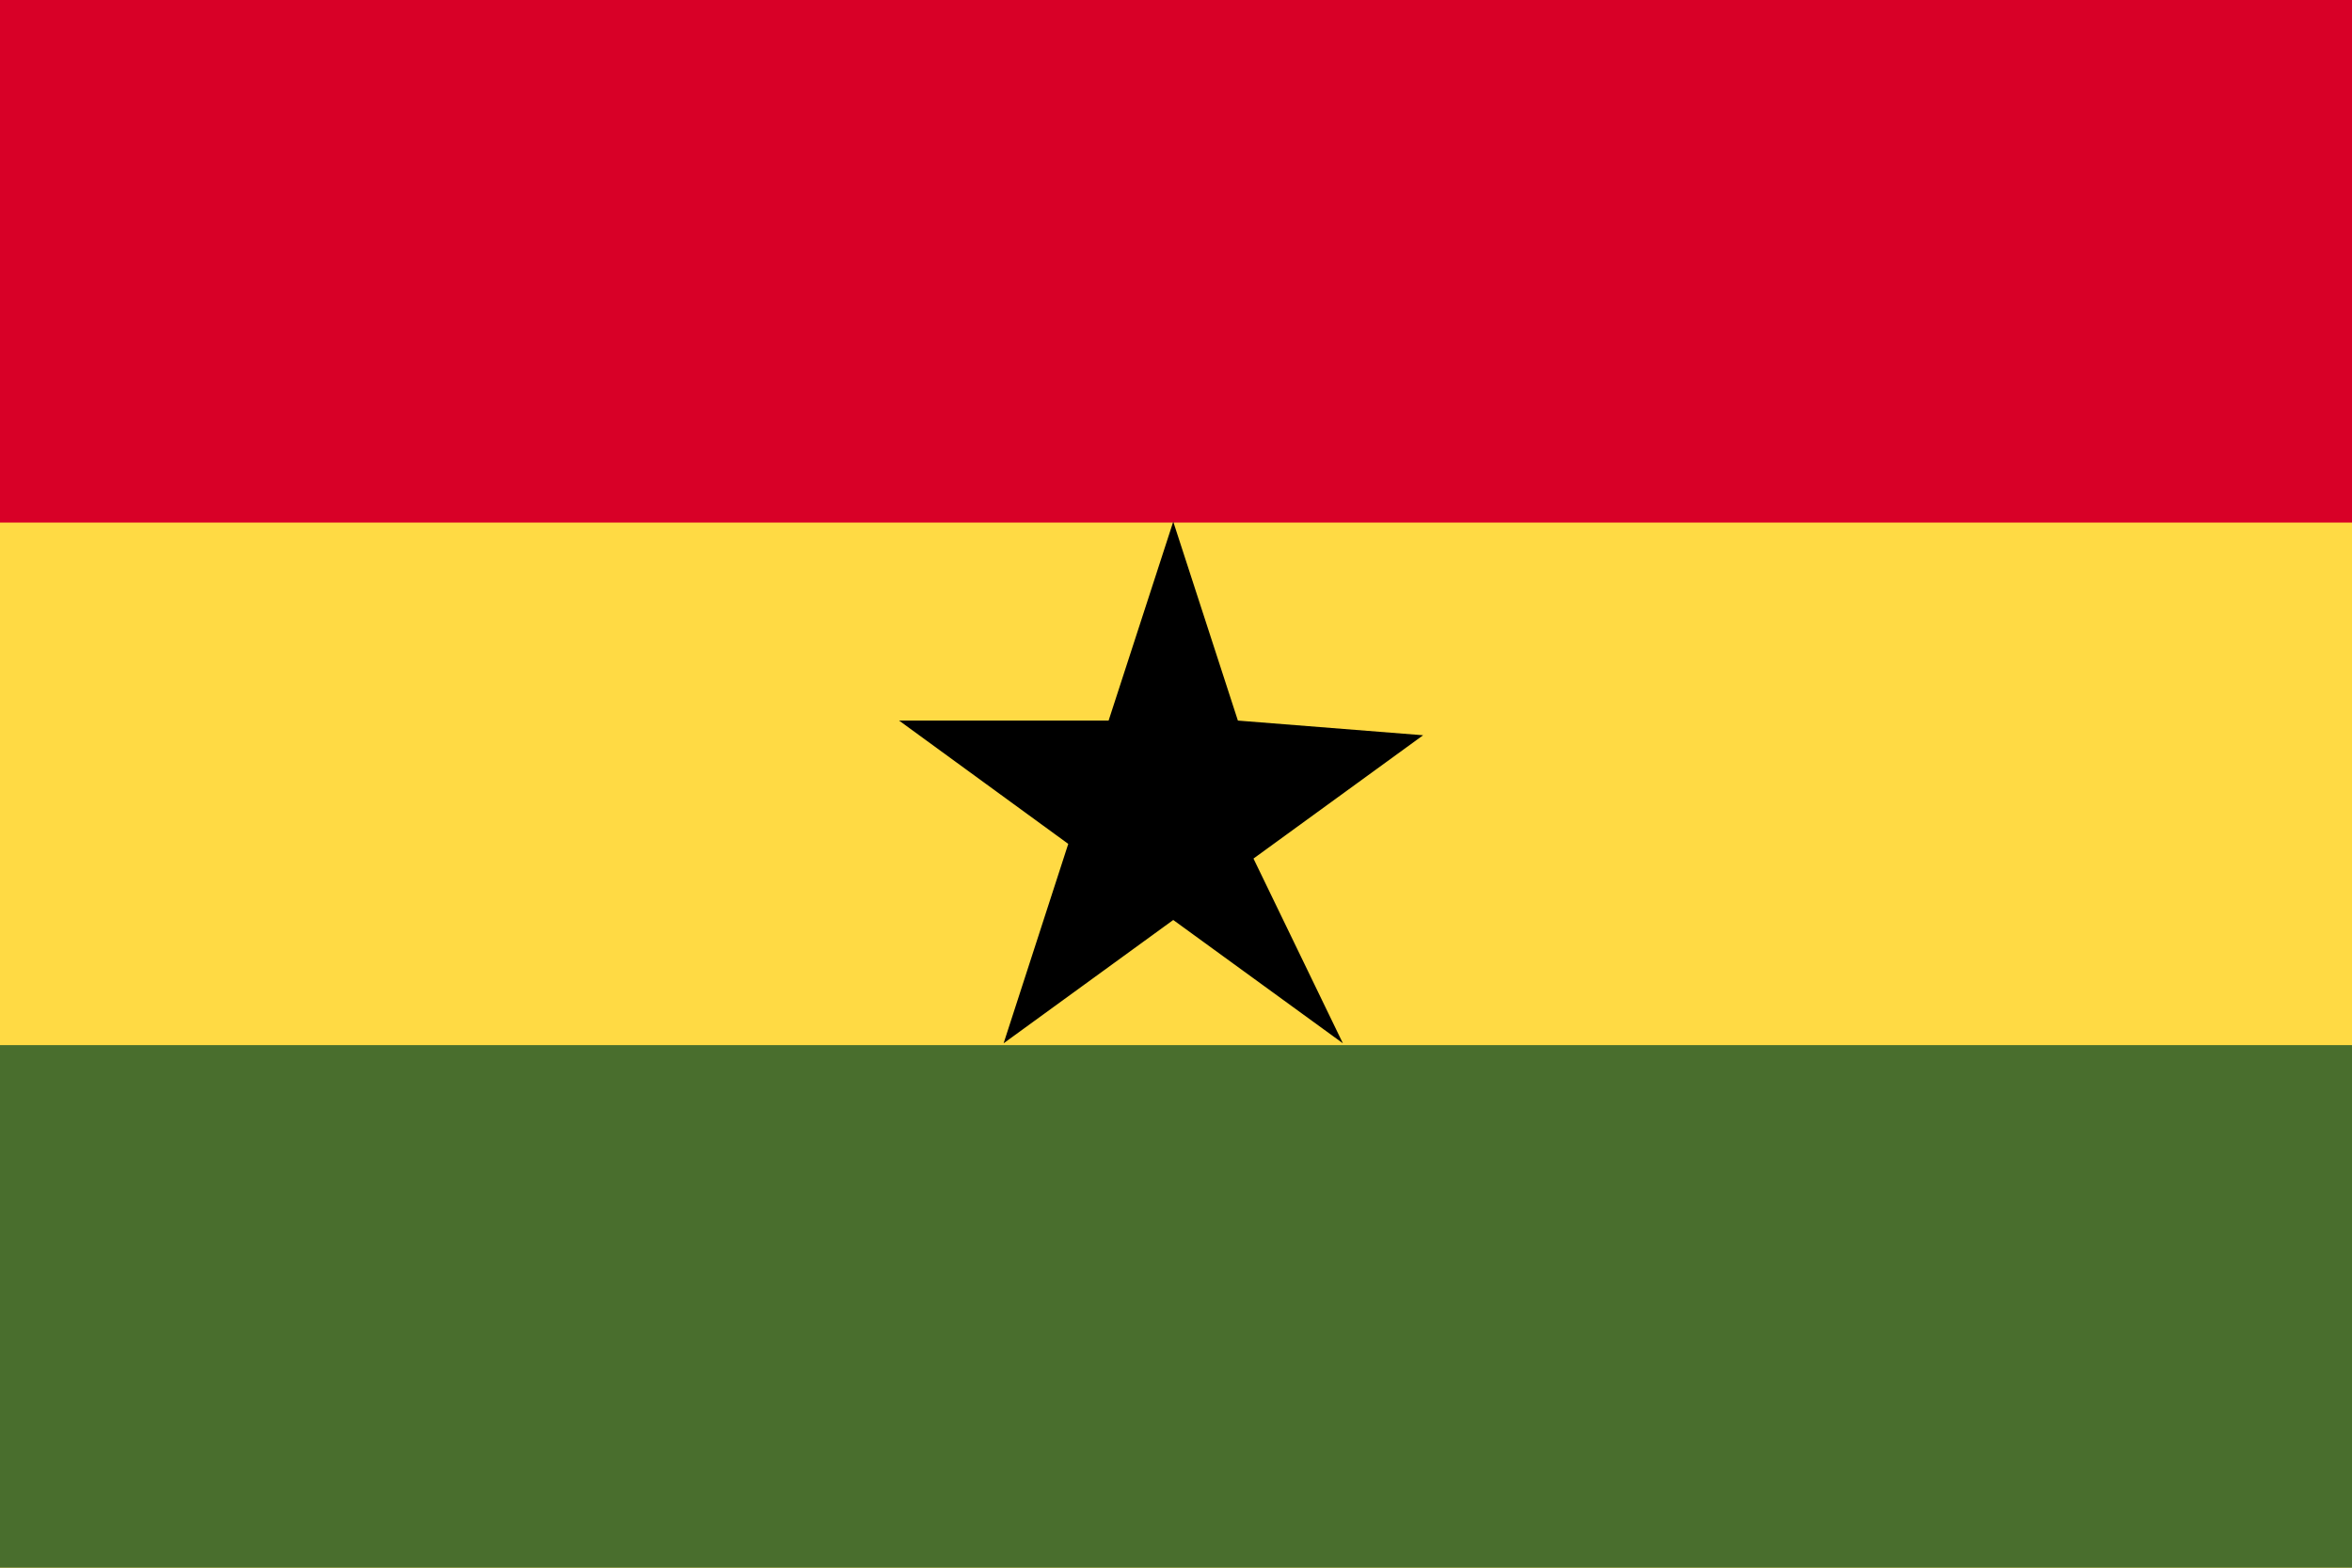
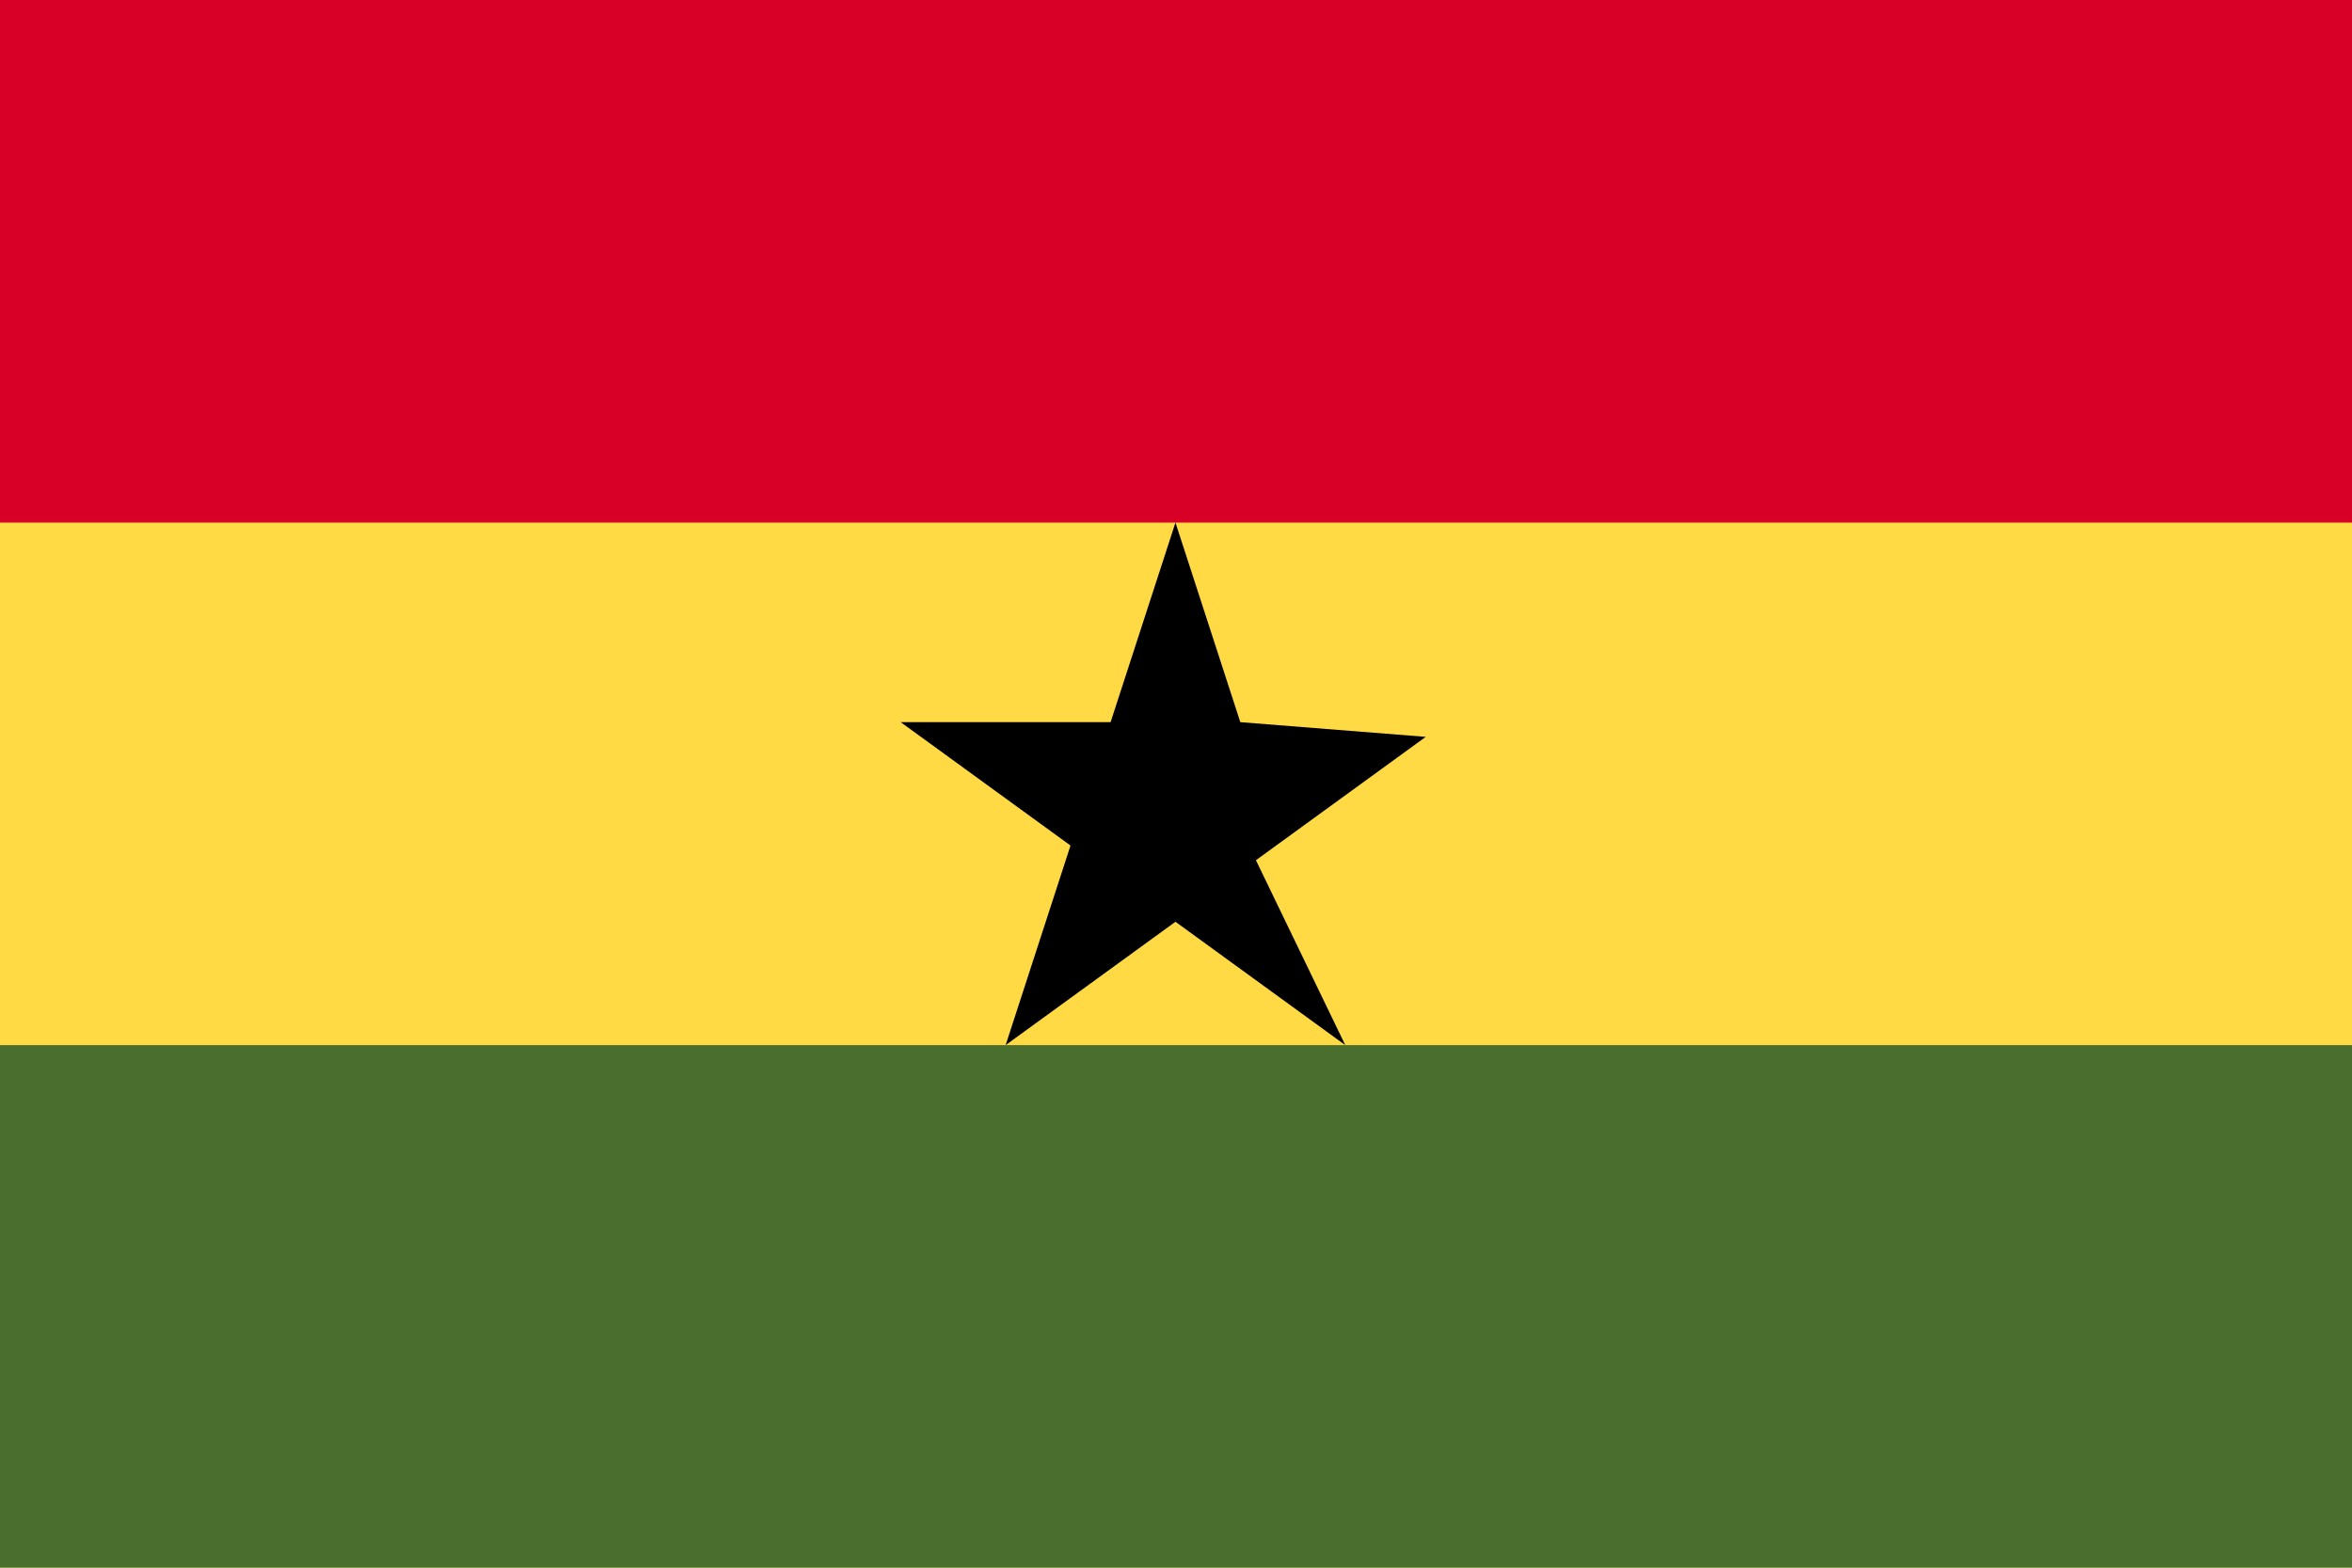
- <svg xmlns="http://www.w3.org/2000/svg" viewBox="0 0 513 342">
-   <path fill="#FFDA44" d="M0 0h513v342H0z" />
-   <path fill="#D80027" d="M0 0h513v114H0z" />
-   <path fill="#496E2D" d="M0 228h513v114H0z" />
-   <path d="m255.9 113.8 14.1 43.4 40.4 3.2-37 26.9 19.5 40.3-37-26.9-37 26.9 14.1-43.5-36.9-26.9h45.7z" />
+ <svg xmlns="http://www.w3.org/2000/svg" viewBox="0 85.333 512 341.333">
+   <path fill="#FFDA44" d="M0 85.337h512v341.326H0z" />
+   <path fill="#D80027" d="M0 85.337h512v113.775H0z" />
+   <path fill="#496E2D" d="M0 312.888h512v113.775H0z" />
+   <path d="m255.883 199.111 14.119 43.458 40.366 3.2-36.969 26.861 19.453 40.259-36.969-26.859-36.97 26.859 14.123-43.459-36.969-26.861h45.696z" />
</svg>
